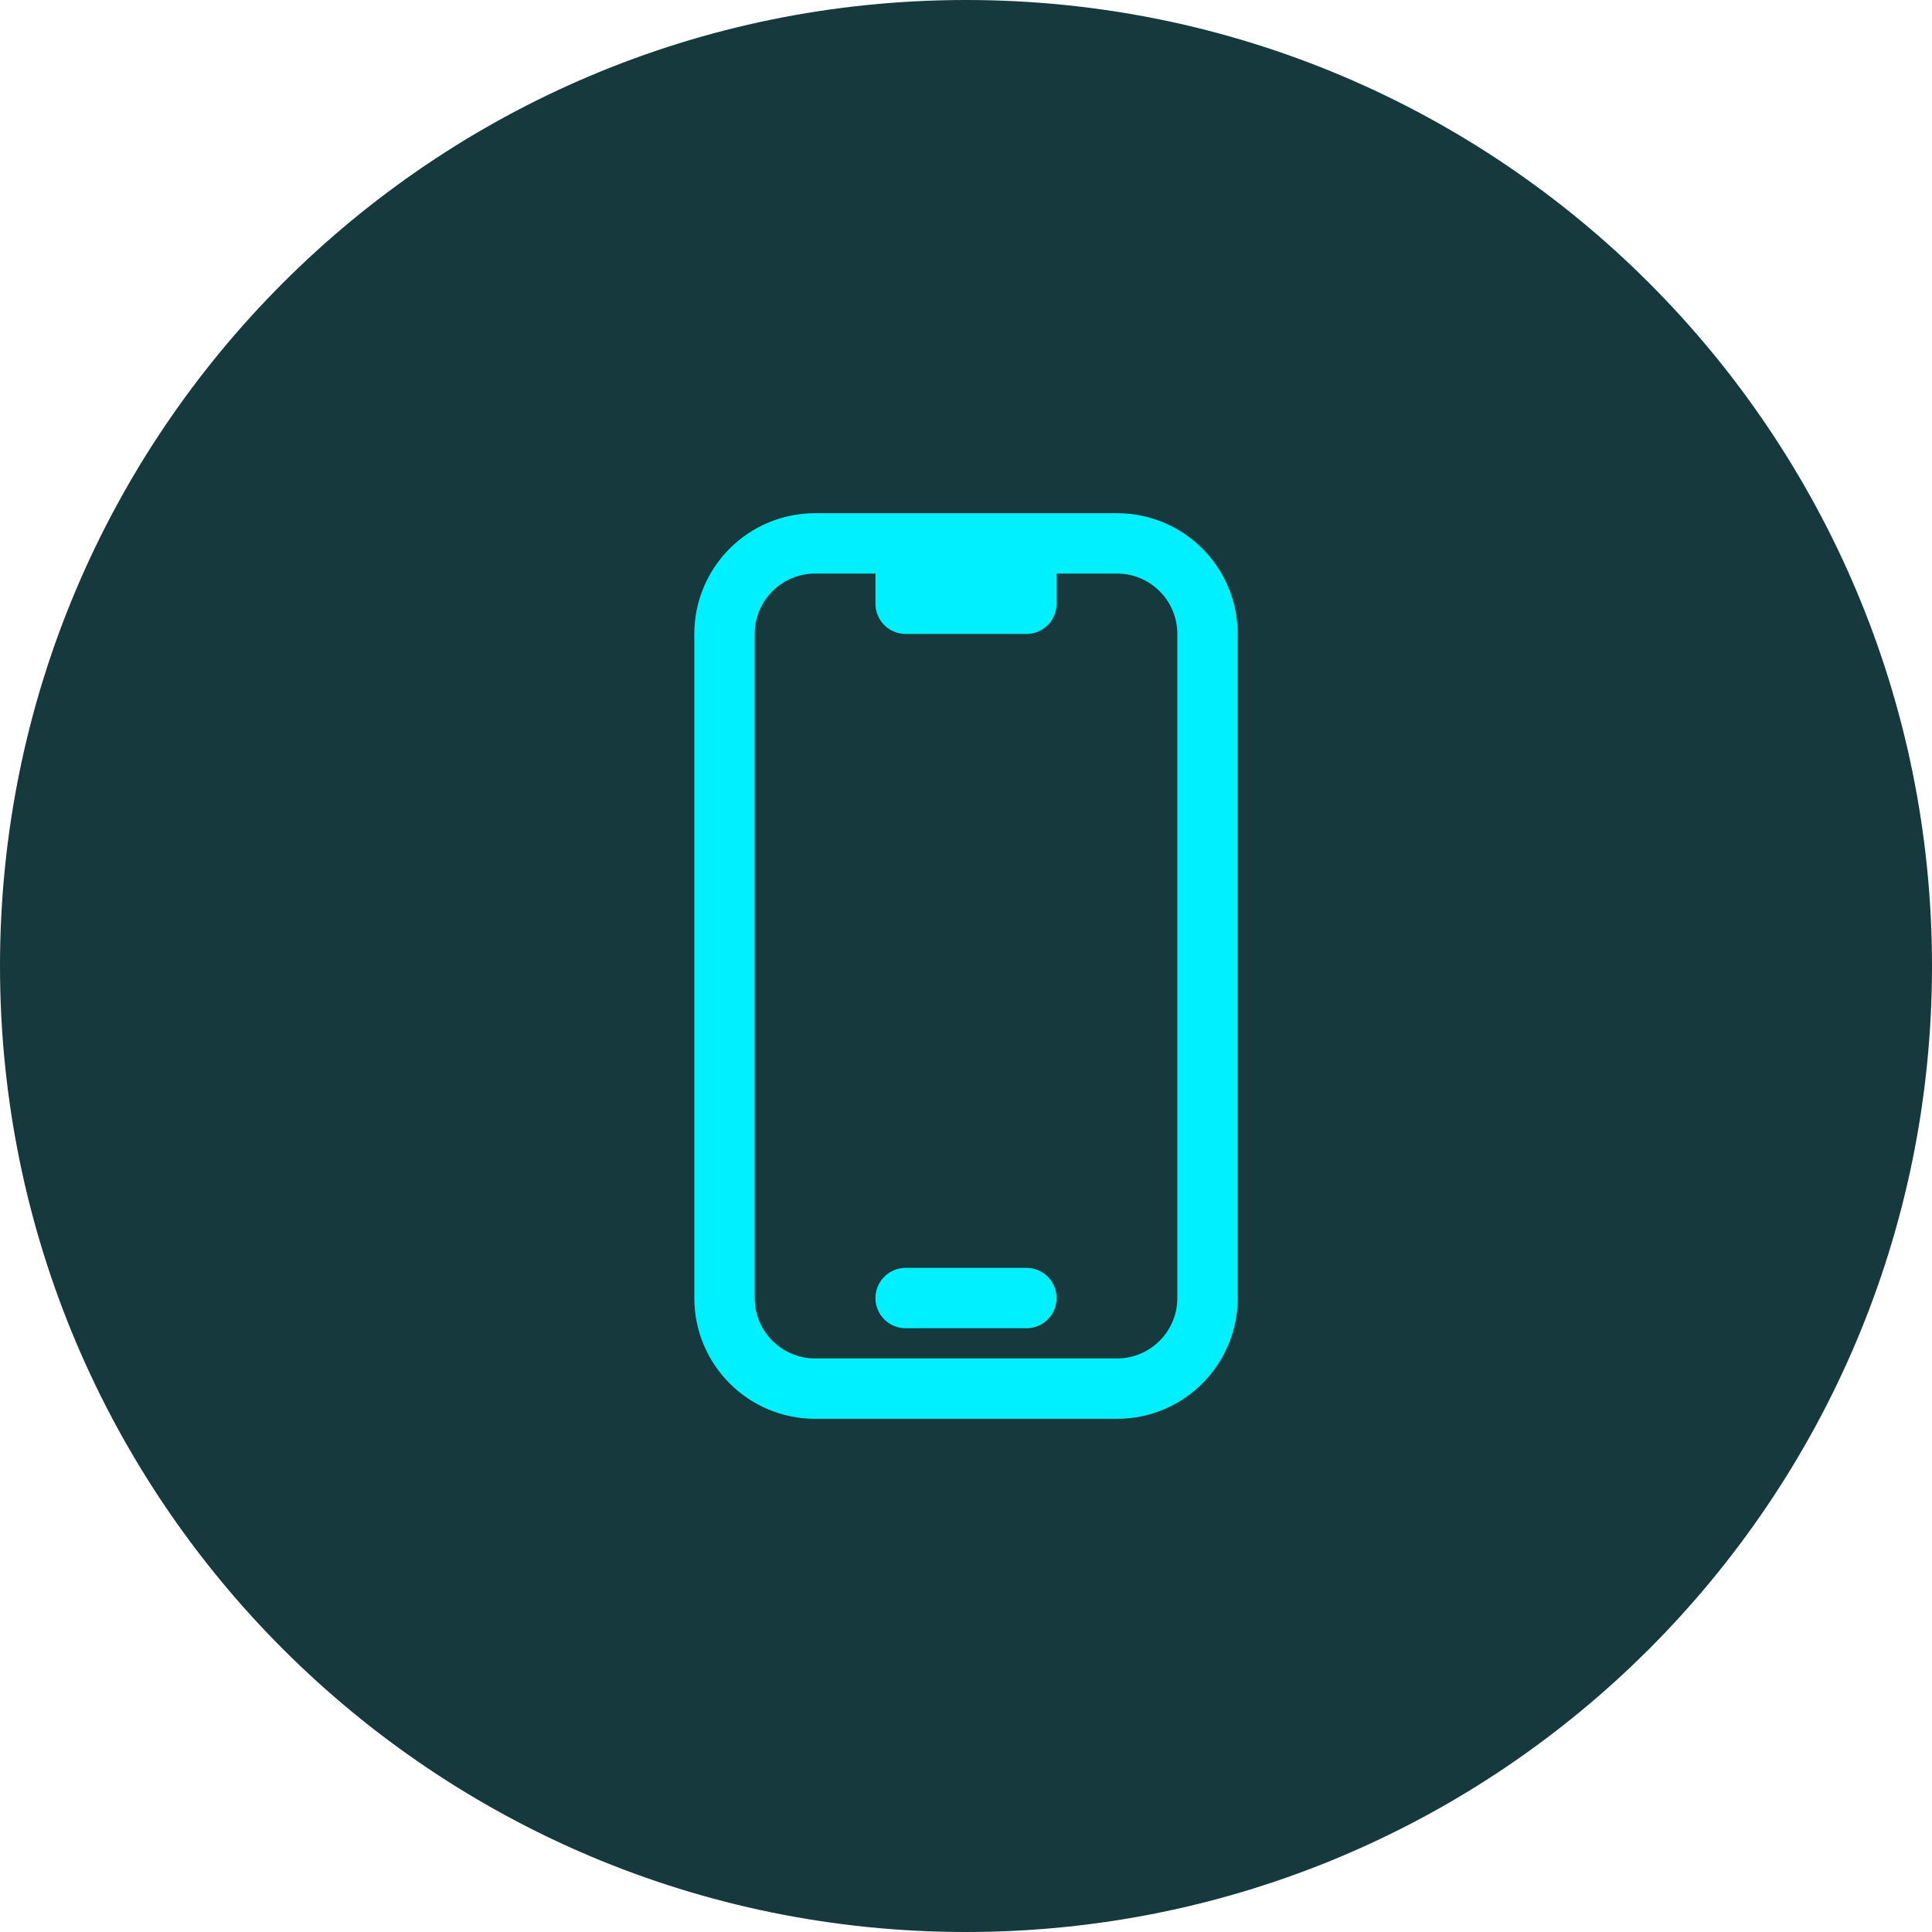
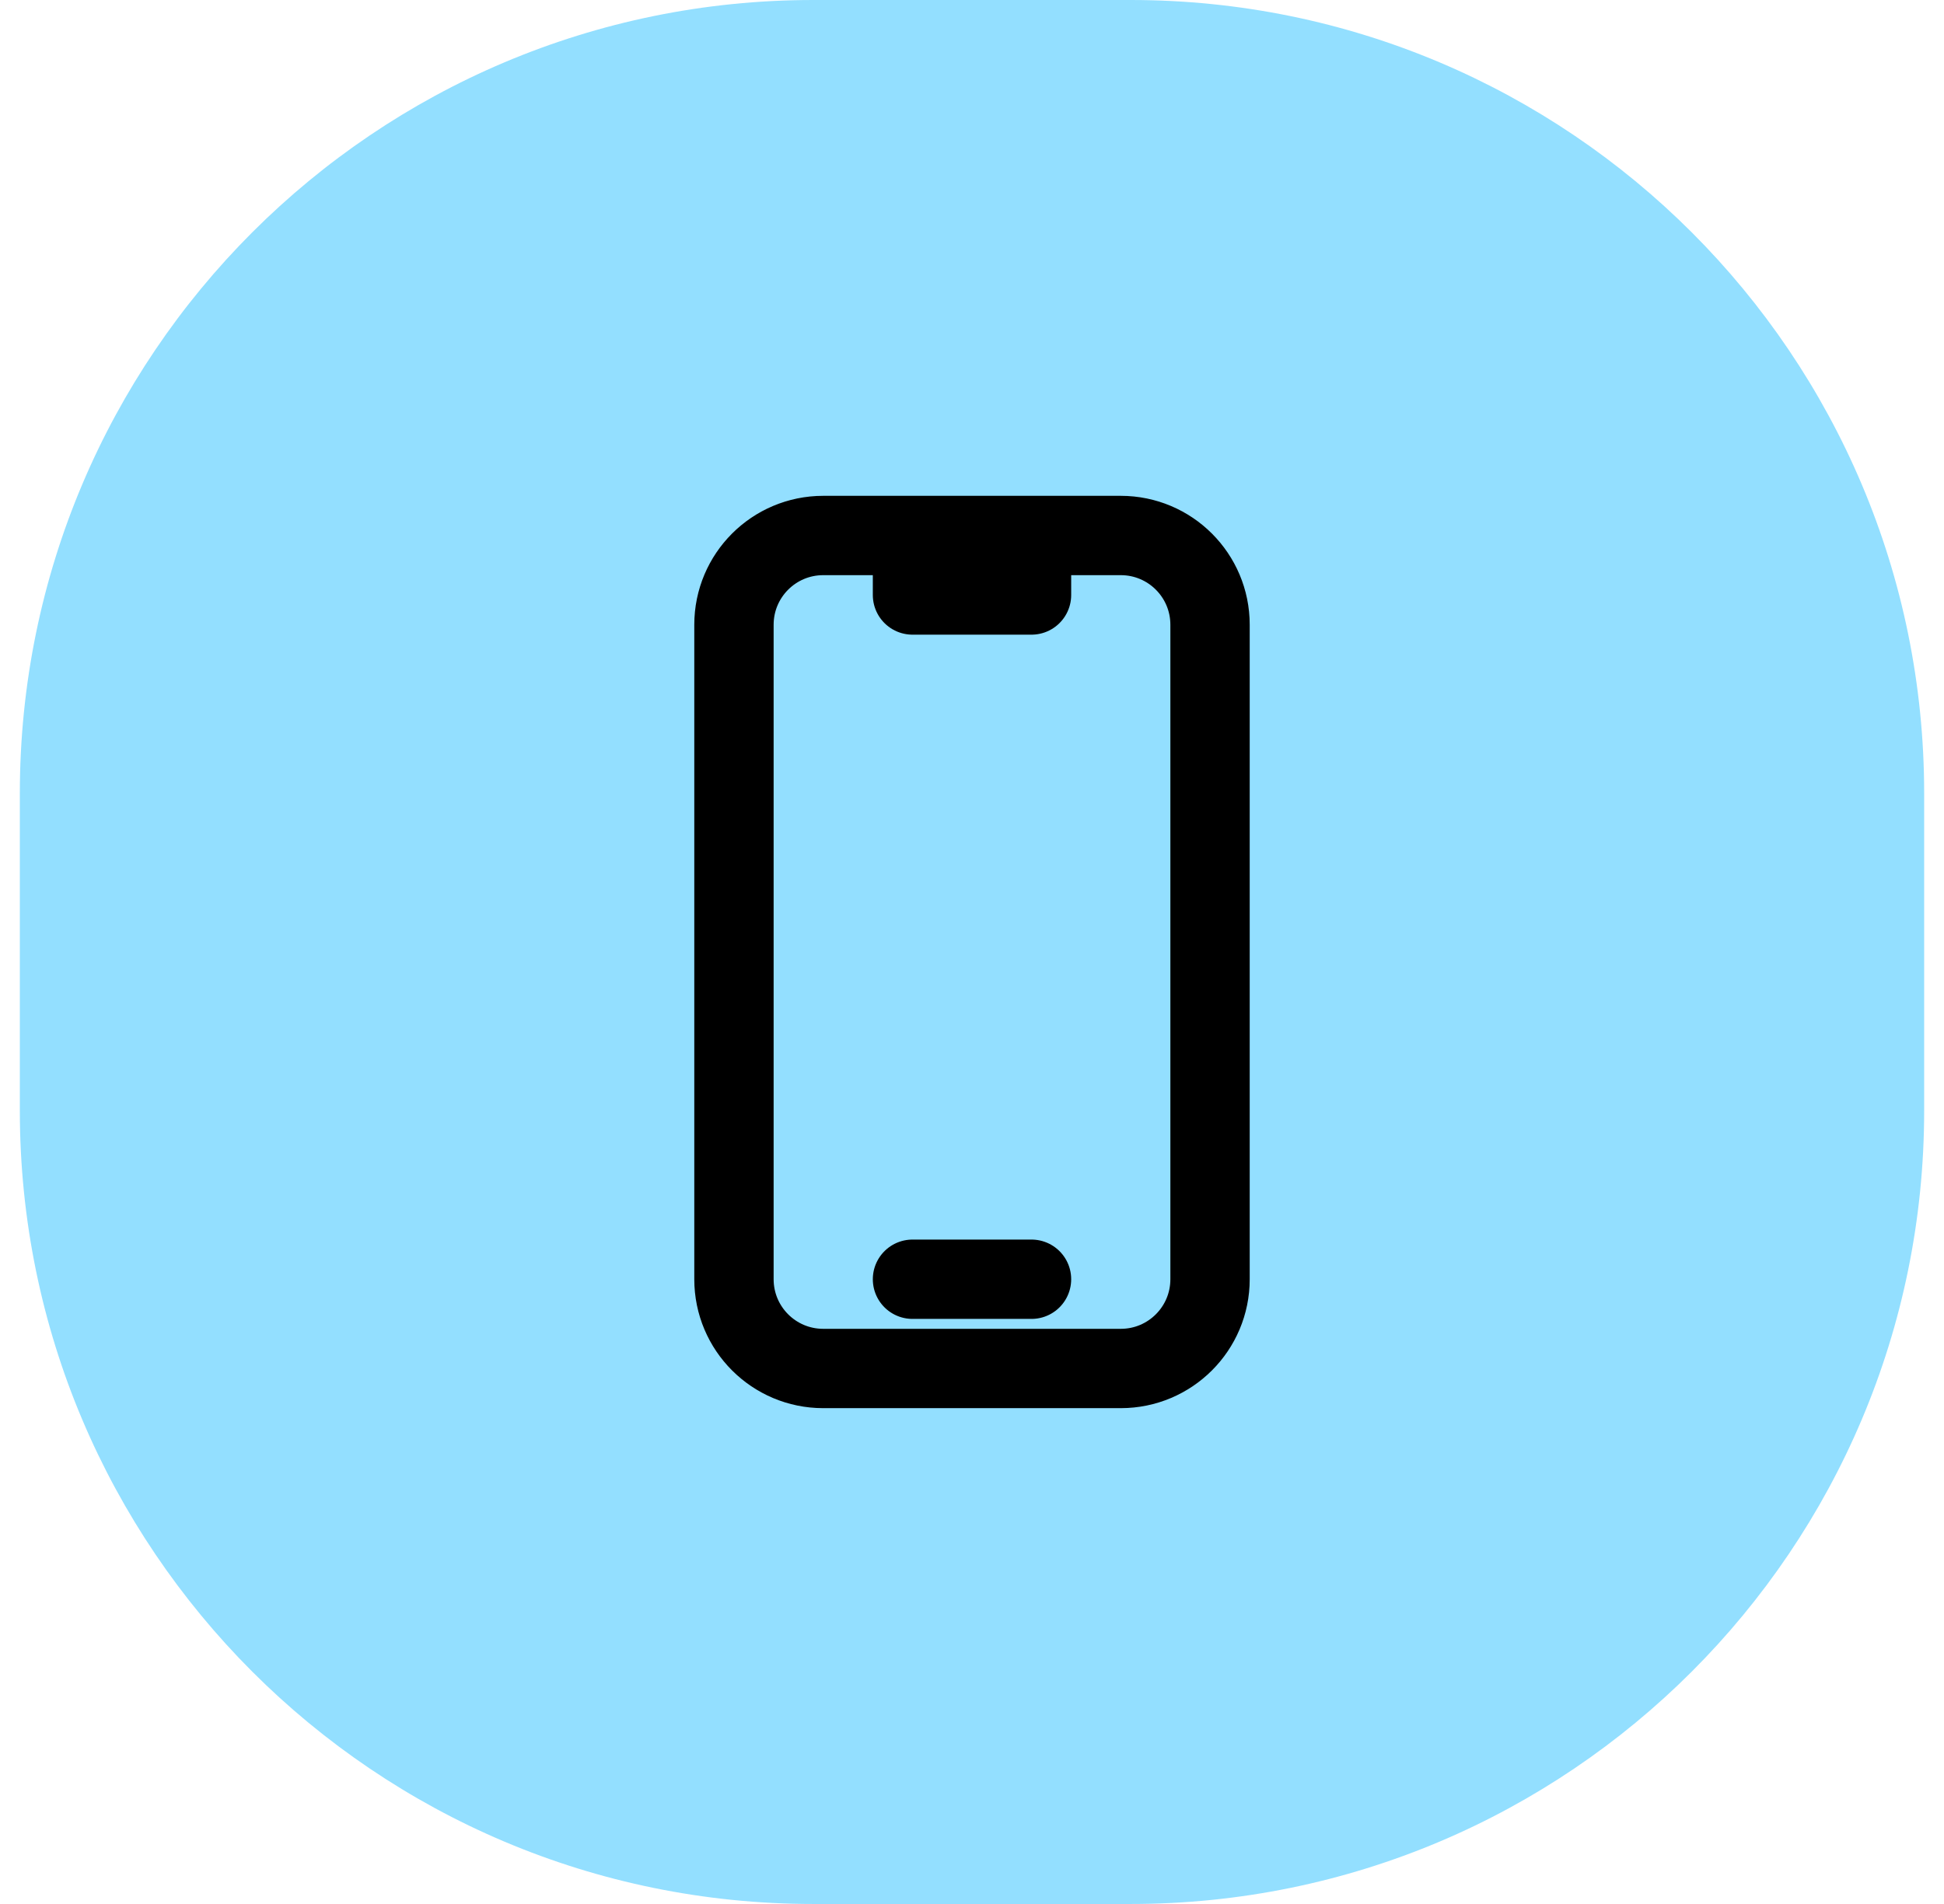
- <svg xmlns="http://www.w3.org/2000/svg" width="48" height="48" viewBox="0 0 48 48" fill="none">
-   <rect width="48" height="48" rx="24" fill="#15393C" />
-   <path d="M22.5 13.5H20.25C19.007 13.5 18 14.507 18 15.75V32.25C18 33.493 19.007 34.5 20.25 34.5H27.75C28.993 34.5 30 33.493 30 32.25V15.75C30 14.507 28.993 13.5 27.75 13.5H25.5M22.5 13.5V15H25.5V13.5M22.5 13.5H25.5M22.5 32.25H25.5" stroke="#00F0FF" stroke-width="1.5" stroke-linecap="round" stroke-linejoin="round" />
+ <svg xmlns="http://www.w3.org/2000/svg" width="49" height="48" viewBox="0 0 49 48" fill="none">
+   <rect x="0.5" width="48" height="48" rx="20" fill="#93DFFF" />
+   <path d="M23 13.5H20.75C19.507 13.5 18.5 14.507 18.5 15.75V32.25C18.5 33.493 19.507 34.5 20.75 34.5H28.25C29.493 34.5 30.5 33.493 30.5 32.25V15.75C30.5 14.507 29.493 13.5 28.25 13.5H26M23 13.5V15H26V13.5M23 13.5H26M23 32.25H26" stroke="black" stroke-width="2" stroke-linecap="round" stroke-linejoin="round" />
</svg>
